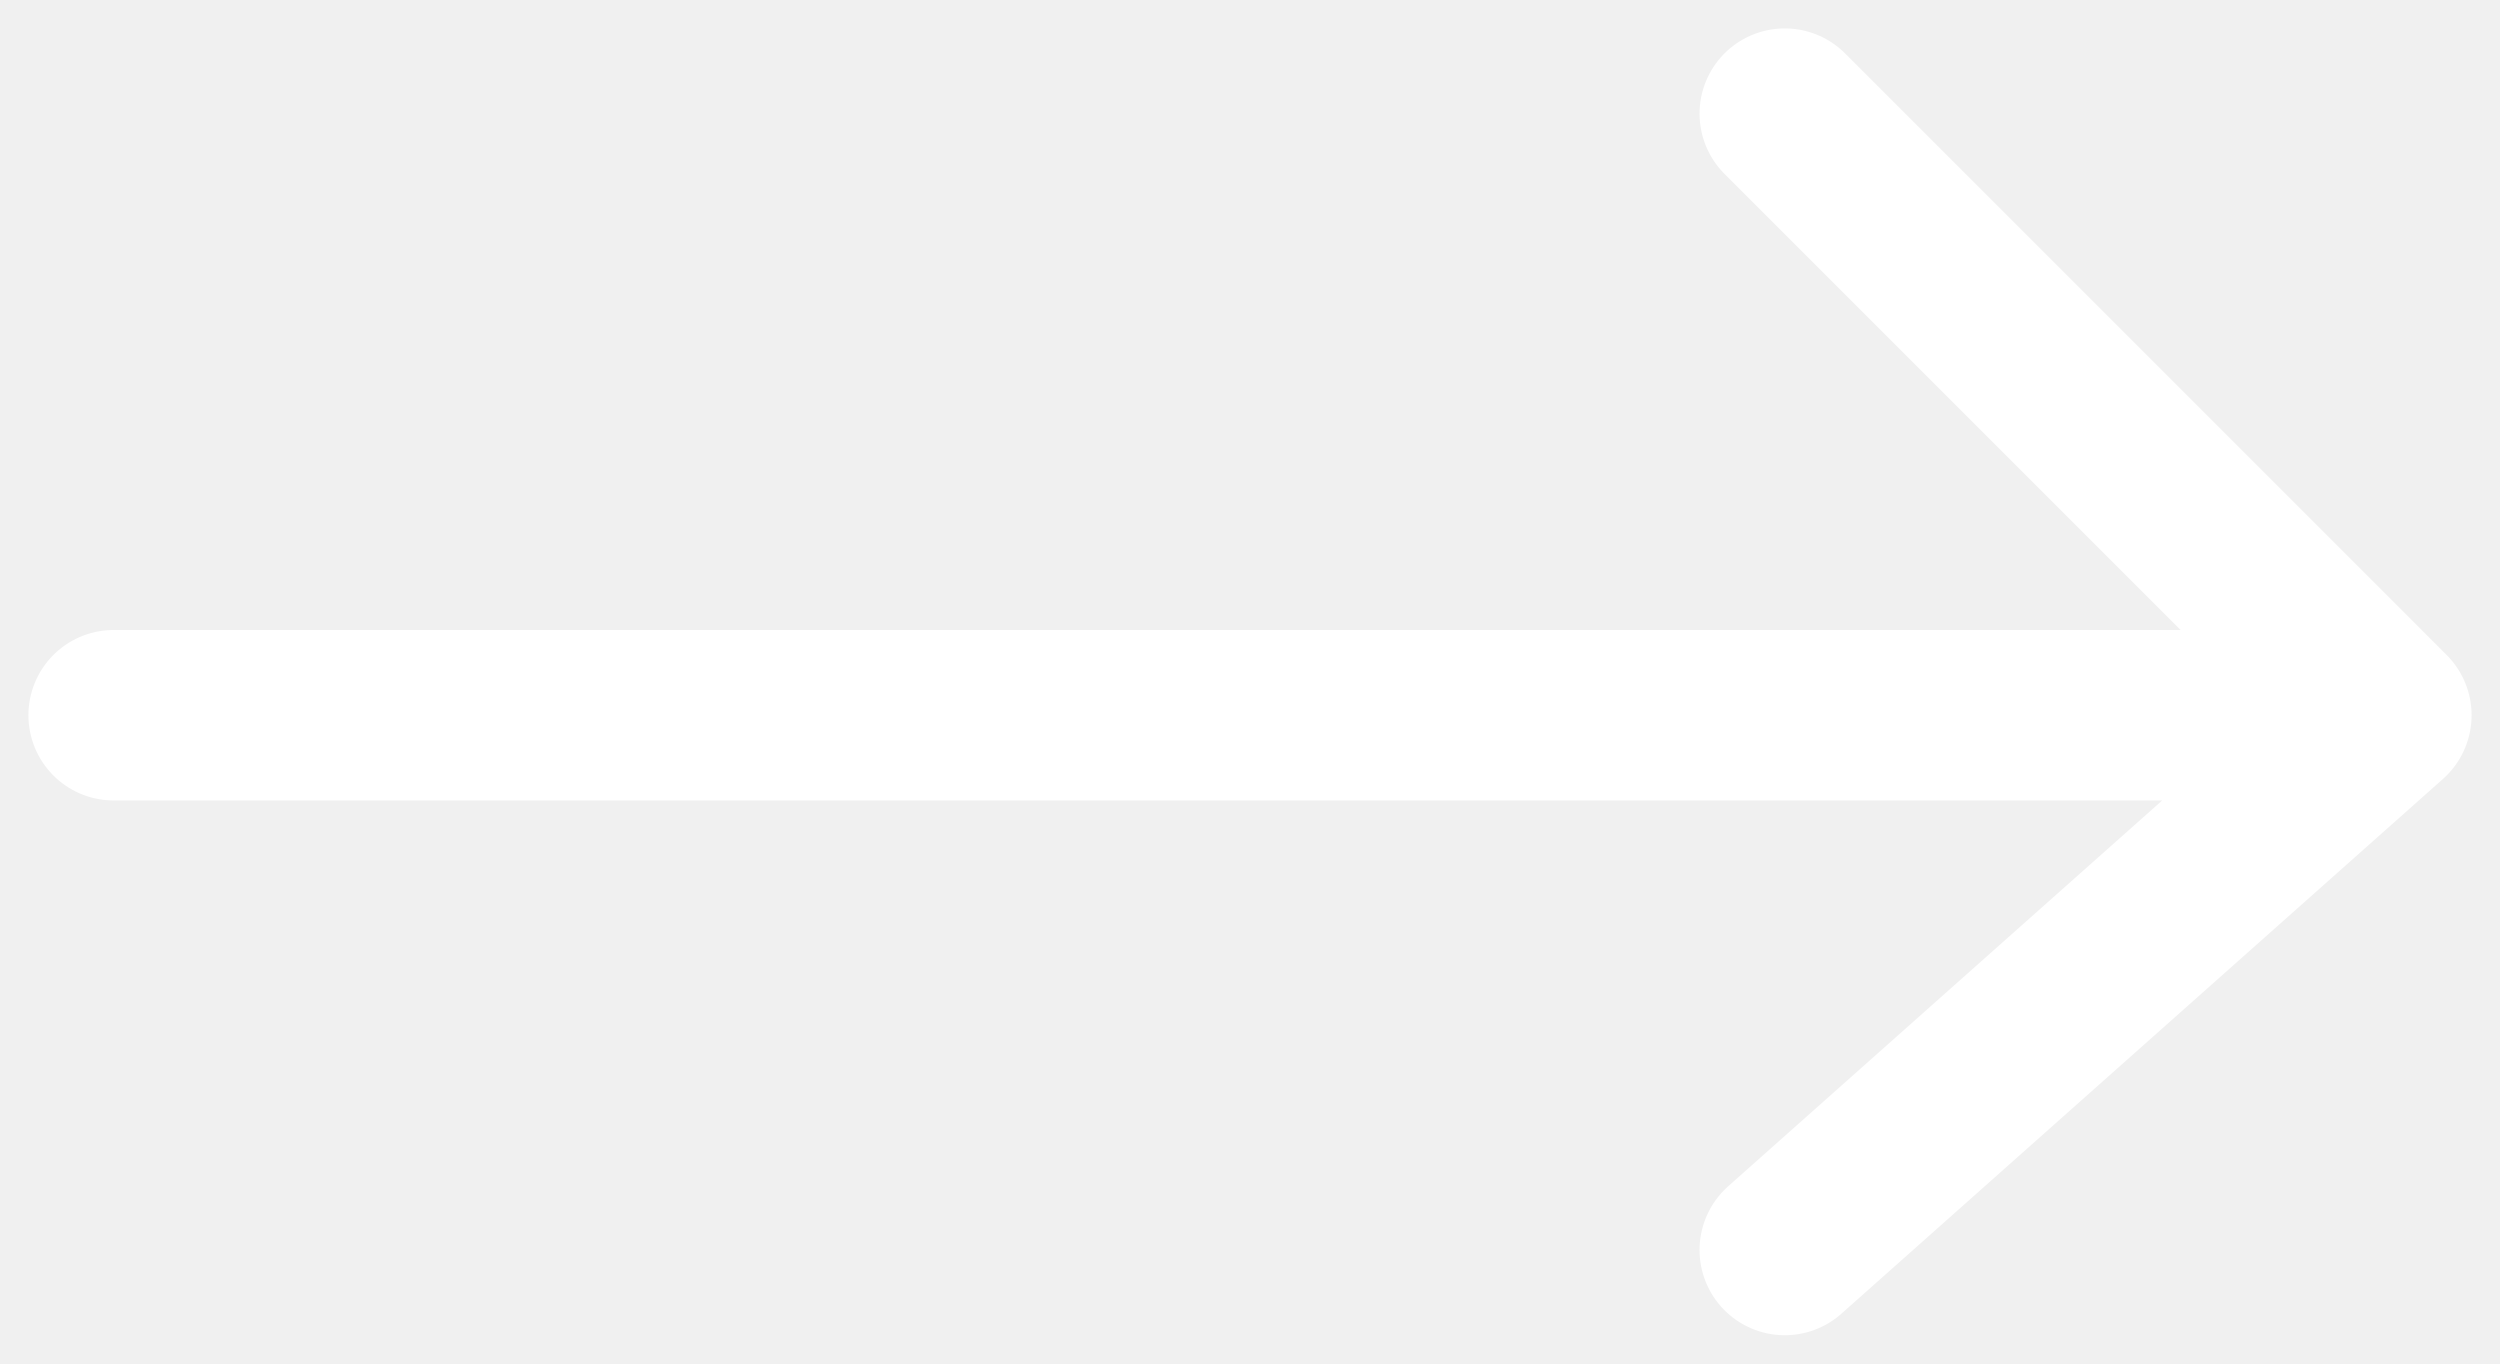
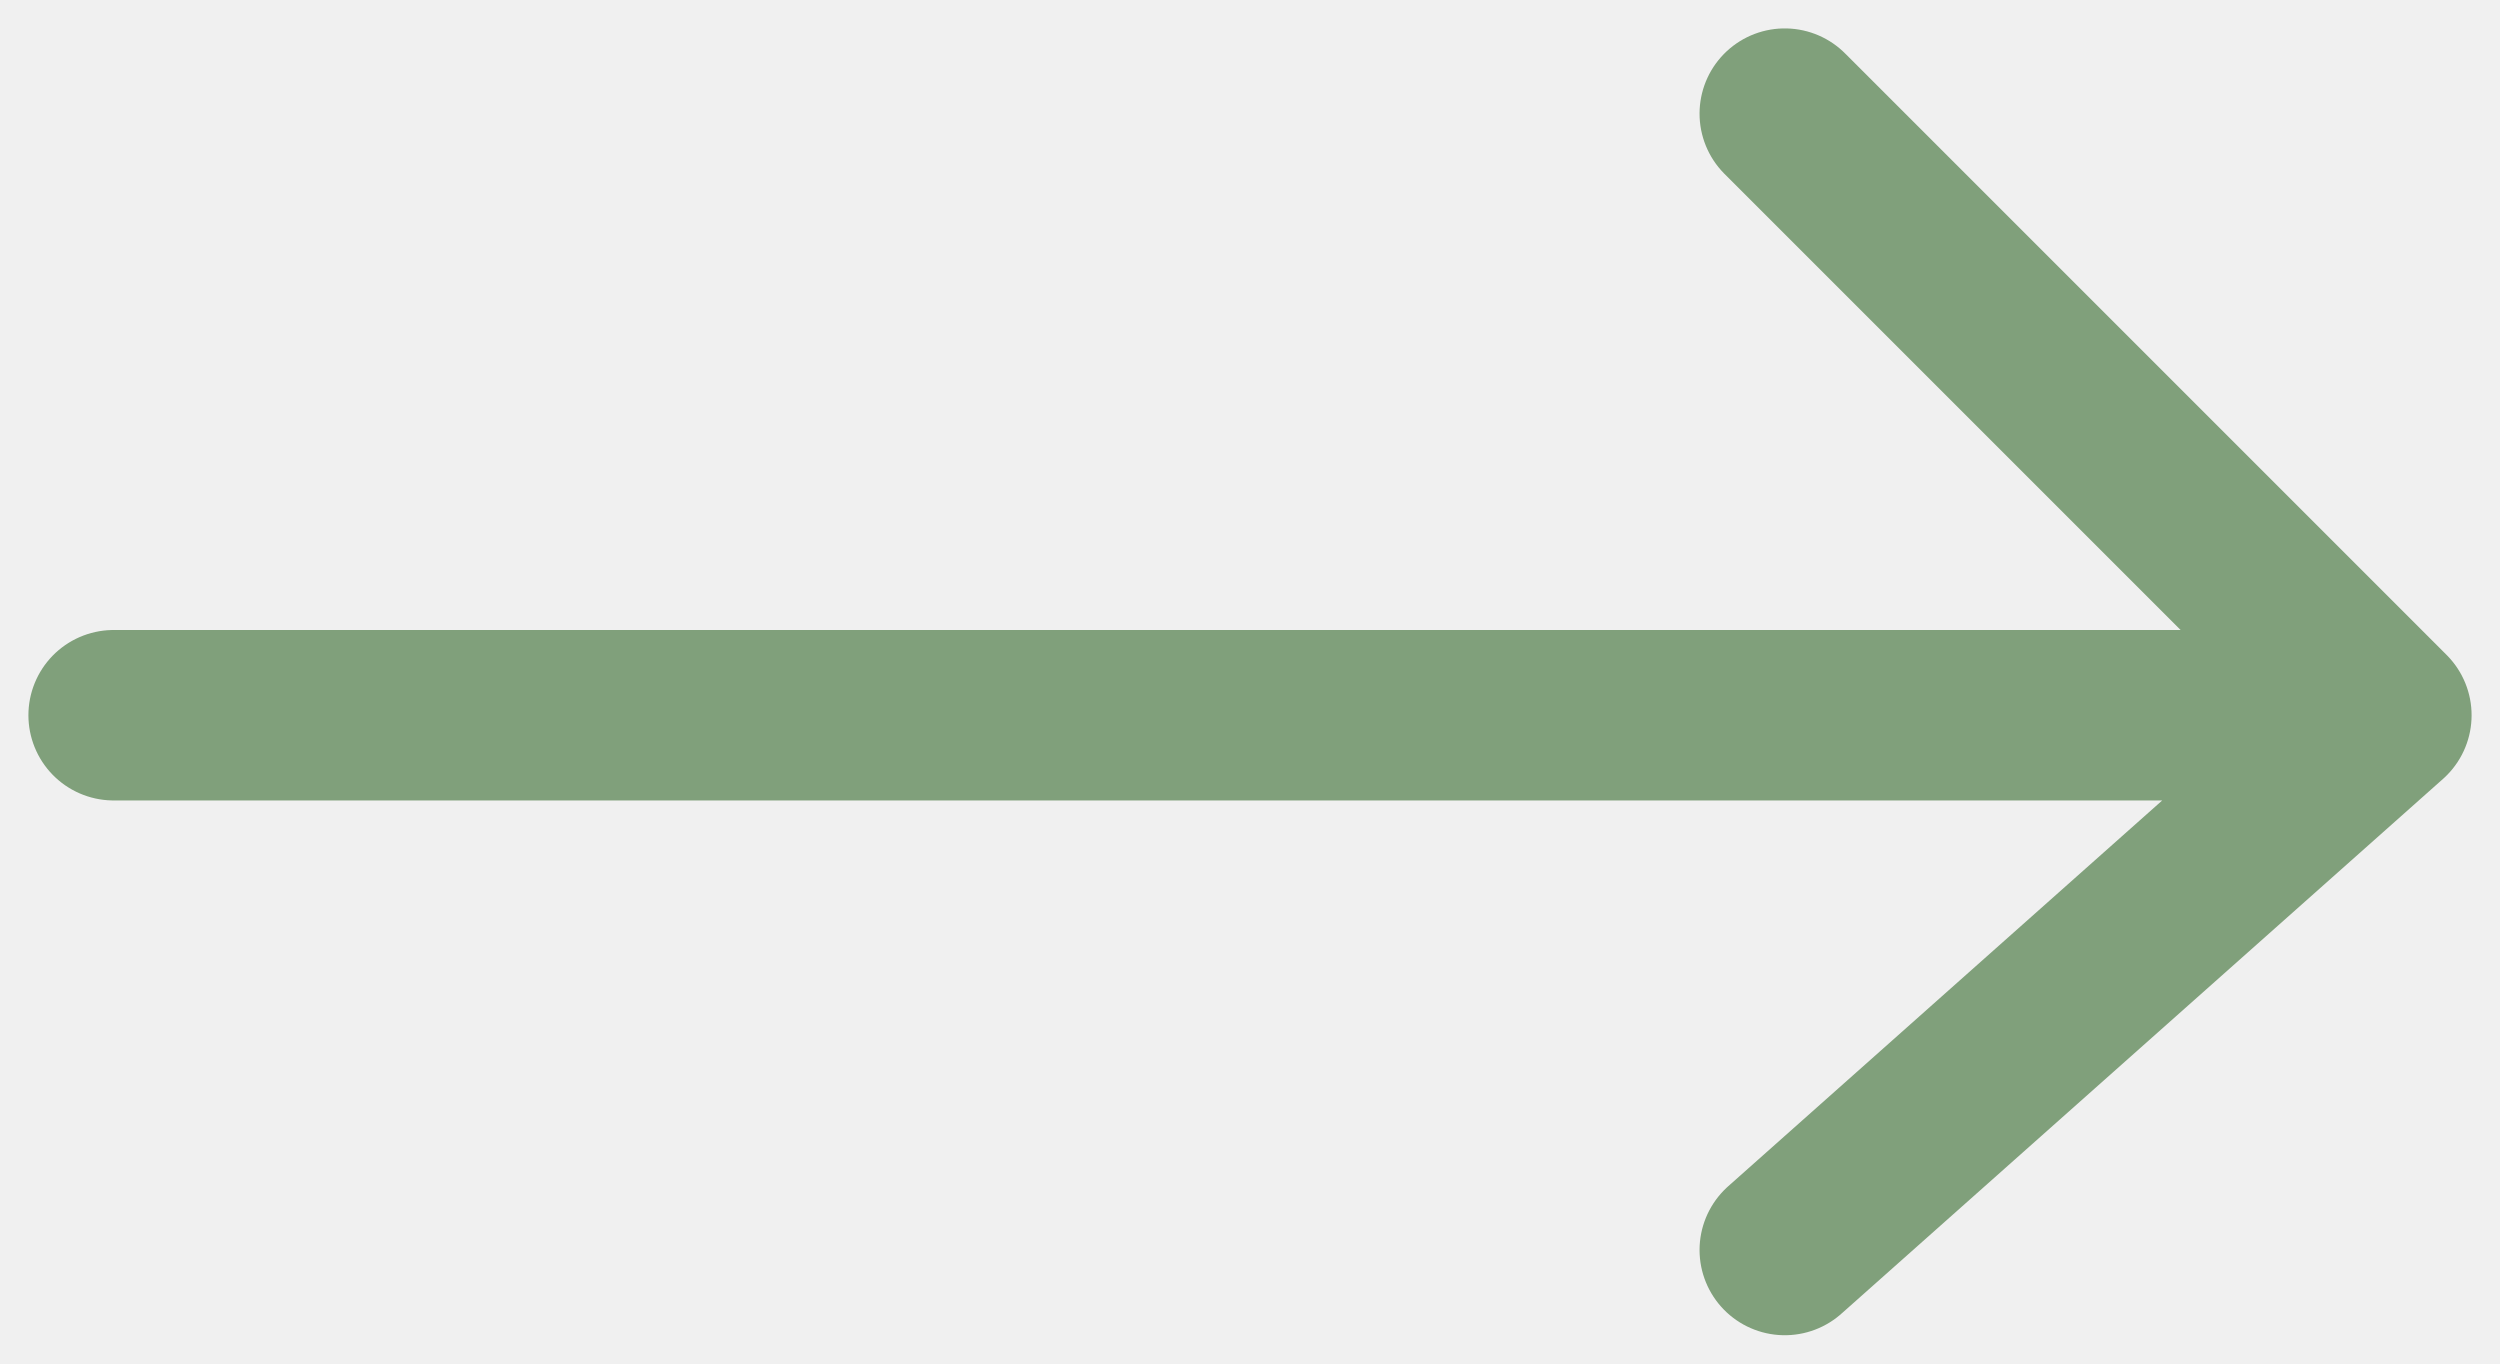
<svg xmlns="http://www.w3.org/2000/svg" width="22" height="12" viewBox="0 0 22 12" fill="none">
-   <path d="M1 6.294H21M21 6.294L15.706 1M21 6.294L15.706 11" stroke="white" stroke-width="1.5" stroke-linecap="round" stroke-linejoin="round" />
+   <path d="M1 6.294H21M21 6.294L15.706 1M21 6.294L15.706 11" stroke="#80A07B" stroke-width="1.5" stroke-linecap="round" stroke-linejoin="round" />
</svg>
